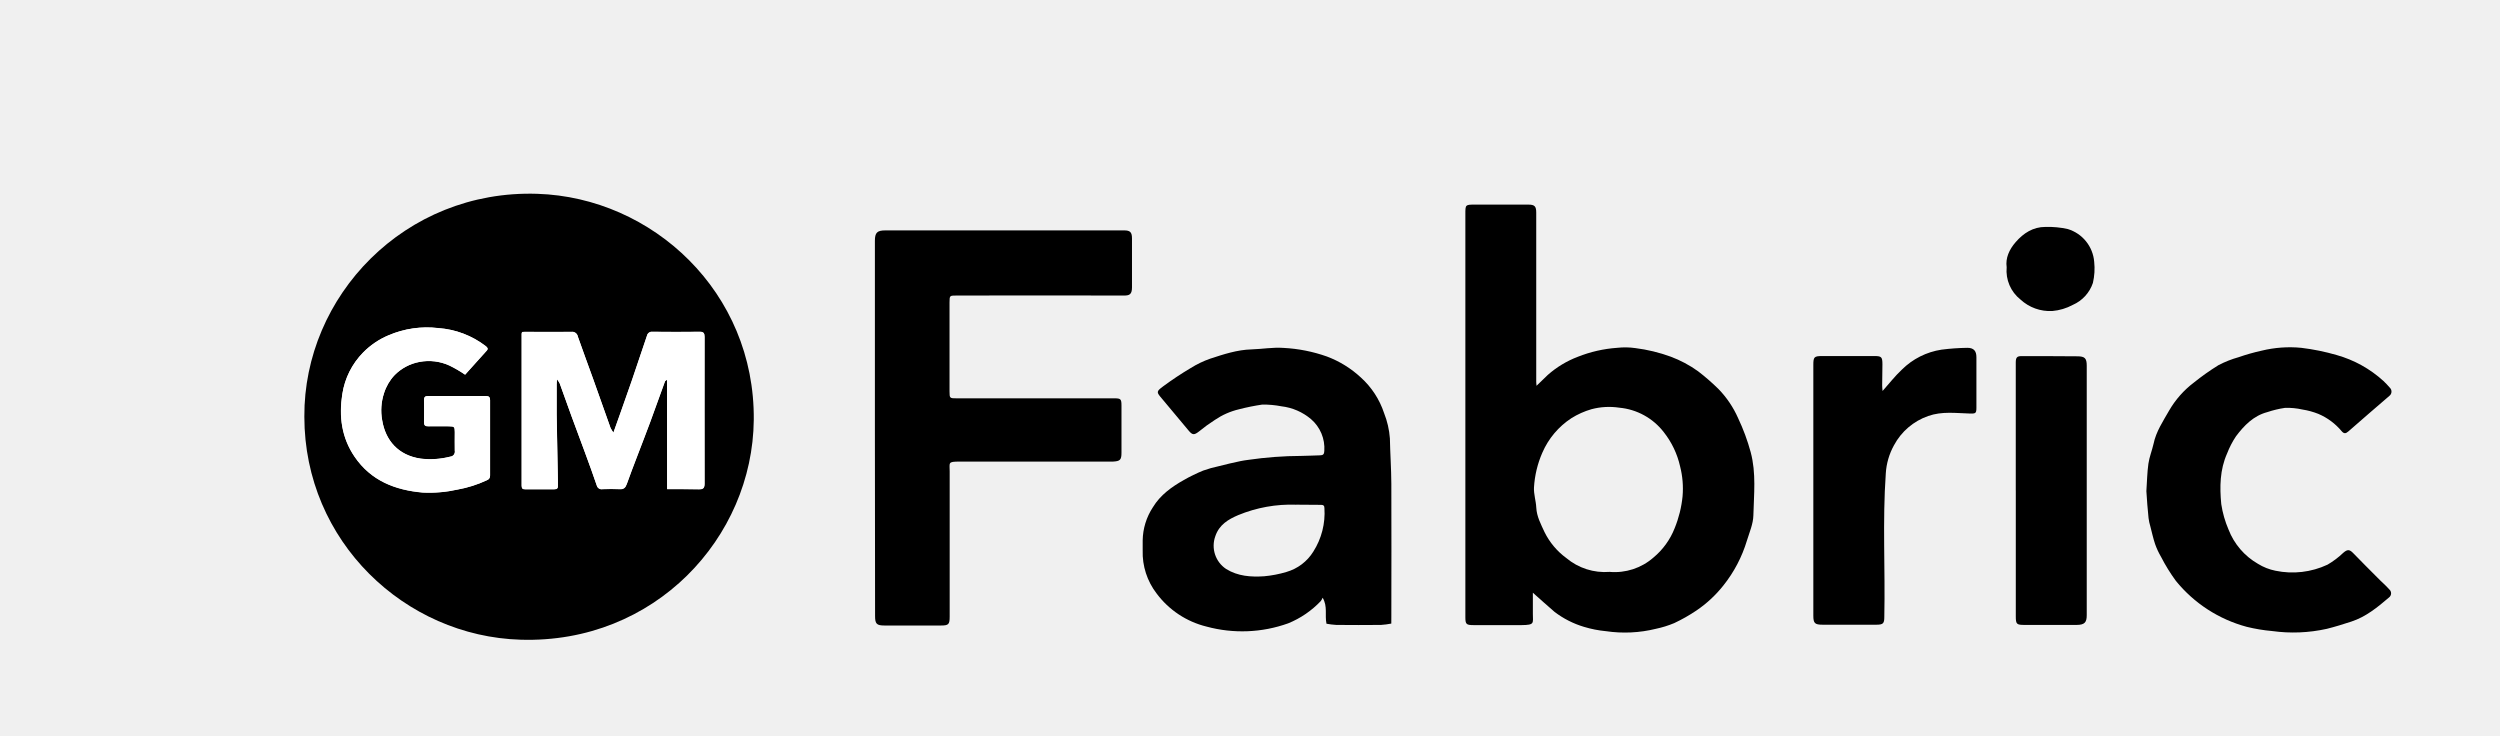
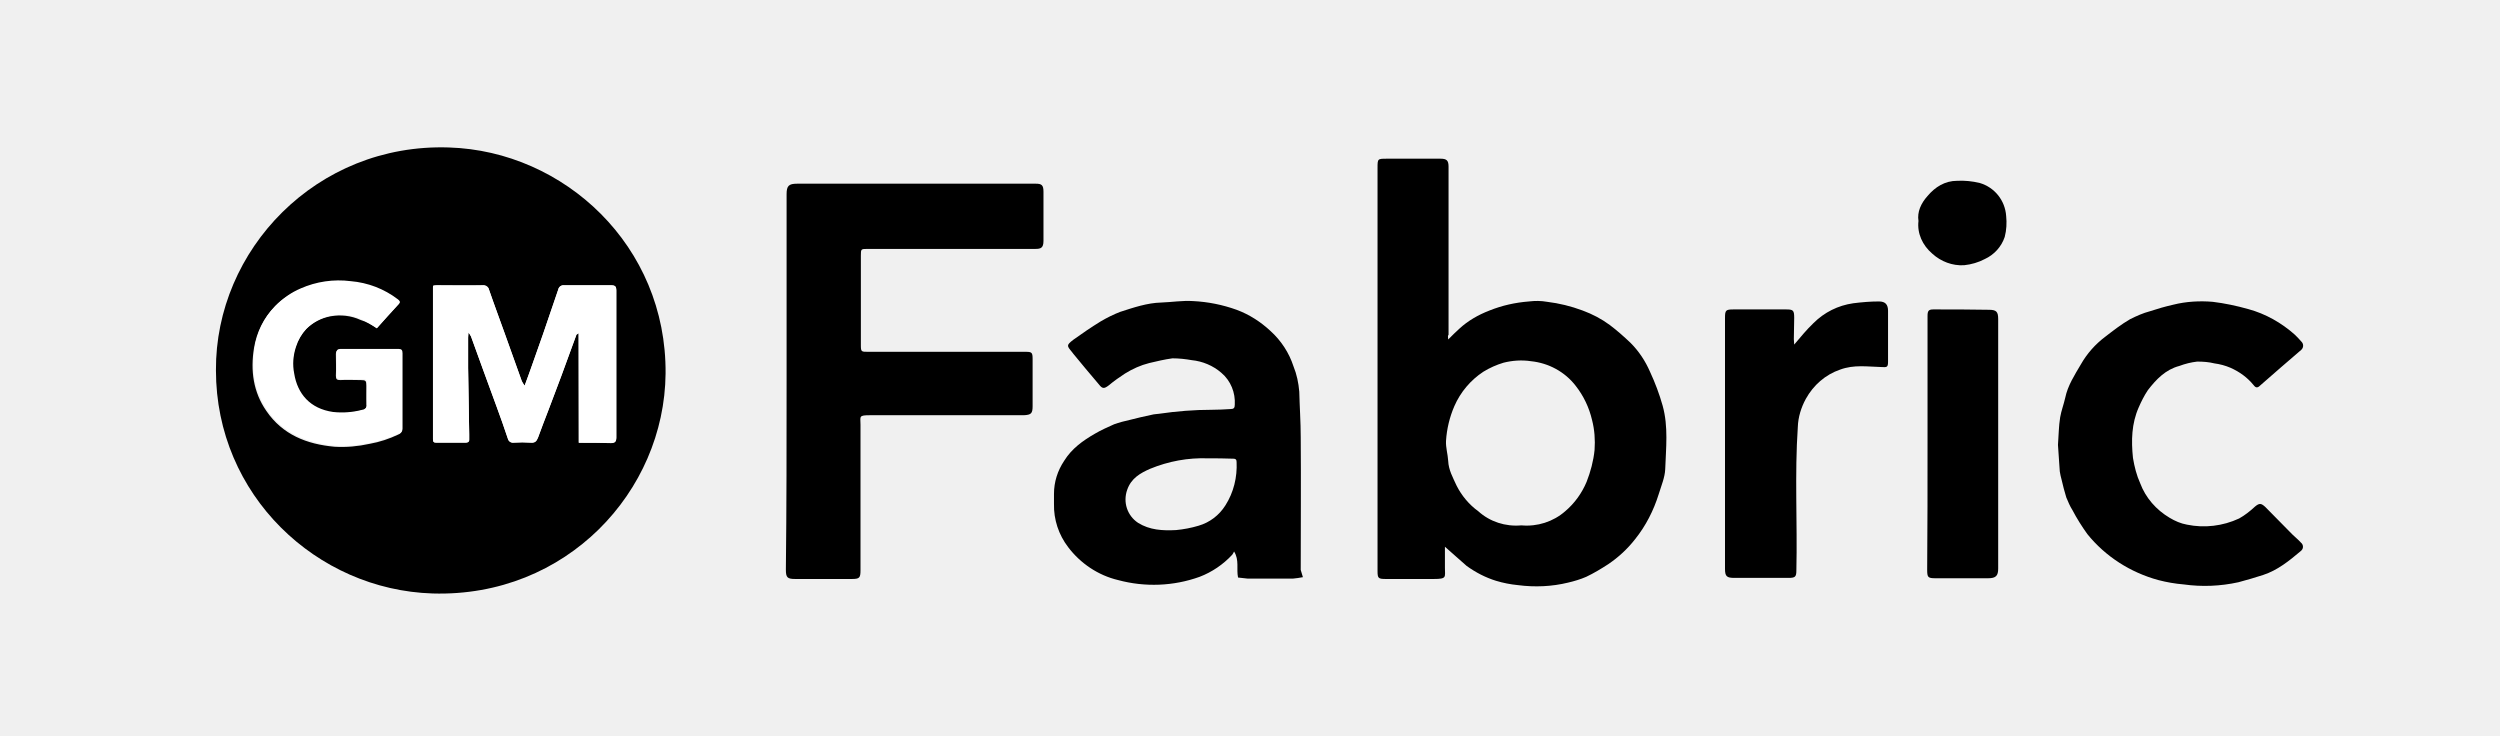
- <svg xmlns="http://www.w3.org/2000/svg" viewBox="0 0 690 203.04">
-   <defs>
-     <style>.cls-1{fill:none;}.cls-2{fill:#fff;}</style>
-   </defs>
-   <g id="Layer_2" data-name="Layer 2">
-     <g id="Layer_1-2" data-name="Layer 1">
-       <path class="cls-1" d="M0,203V0H690V203Zm84-88c0,34.43,27.81,60.58,59.7,61.56,37,1.13,64-28.12,64.33-60.67.34-35.28-28-61.39-59.78-62.4C111.63,52.37,83.8,81.81,84,115Zm340.09-8.56c0-.74-.08-1.09-.08-1.44q0-23.22,0-46.44c0-1.74-.46-2.19-2.2-2.19l-14.76,0c-2.59,0-2.6,0-2.6,2.6q0,55.62,0,111.24c0,2,.23,2.22,2.31,2.22,4.4,0,8.8,0,13.2,0,3.69,0,3.11-.51,3.12-3.11,0-1.94,0-3.87,0-5.83,2.05,1.83,4,3.61,6,5.3a25.33,25.33,0,0,0,8.07,4.11,30.85,30.85,0,0,0,6.13,1.21,35.68,35.68,0,0,0,13.76-.66,28.15,28.15,0,0,0,5.05-1.57,45.9,45.9,0,0,0,6.15-3.49,33.37,33.37,0,0,0,7.41-6.88,36.81,36.81,0,0,0,6.52-12.44c.7-2.27,1.72-4.58,1.77-6.88.14-5.83.83-11.68-.74-17.49a56.2,56.2,0,0,0-3.48-9.41,27.35,27.35,0,0,0-5.39-8,60,60,0,0,0-5.69-4.95,32.41,32.41,0,0,0-7.51-4,44.82,44.82,0,0,0-9.8-2.37,19.81,19.81,0,0,0-5-.07,36.2,36.2,0,0,0-10.86,2.49,27,27,0,0,0-8.27,5C426.23,104.42,425.28,105.33,424.08,106.48ZM241.47,117.95q0,26,0,52c0,2.14.44,2.59,2.6,2.6h15.6c2.08,0,2.39-.32,2.39-2.44q0-20,0-40.07c0-2.45-.57-2.75,2.69-2.73,13.76.08,27.52,0,41.27,0,.36,0,.72,0,1.08,0,2-.1,2.38-.48,2.38-2.46q0-6.48,0-13c0-1.75-.2-2-1.91-2q-21.78,0-43.55,0c-1.9,0-2,0-2-1.9q0-12.3,0-24.6c0-1.83,0-1.87,1.9-1.87q23.1,0,46.19,0c1.47,0,2.26-.22,2.27-2.23q0-6.78,0-13.56c0-1.74-.57-2.19-2.15-2.19q-32.94.07-65.87,0c-2.32,0-2.95.61-2.94,2.89C241.49,83.63,241.47,100.79,241.47,117.95ZM384,172.11v-1.86c0-12.24,0-24.47,0-36.71,0-4.18-.33-8.36-.4-12.54a23.58,23.58,0,0,0-1.61-7,22.93,22.93,0,0,0-6.41-9.77,28.51,28.51,0,0,0-9.34-5.77,42.25,42.25,0,0,0-12-2.38c-2.91-.21-5.86.33-8.8.41-4,.12-7.72,1.36-11.44,2.57a26.75,26.75,0,0,0-5.36,2.48A90.78,90.78,0,0,0,321,106.6c-2,1.46-1.87,1.58-.34,3.39l.31.37c2.37,2.84,4.74,5.69,7.12,8.52,1,1.24,1.53,1.19,2.82.16a45.42,45.42,0,0,1,4.38-3.18,20,20,0,0,1,6.66-2.93,60.54,60.54,0,0,1,6.43-1.3,26.49,26.49,0,0,1,5.27.48,15.38,15.38,0,0,1,8.16,3.54,10.61,10.61,0,0,1,3.67,8.78c0,.88-.32,1.2-1.19,1.21-1.72,0-3.44.14-5.15.16a104.45,104.45,0,0,0-14.64,1.09c-.71.11-1.42.18-2.12.34-2,.45-4,.91-6,1.4a32.15,32.15,0,0,0-4.33,1.22,45.75,45.75,0,0,0-5.34,2.6c-3.36,1.9-6.48,4.13-8.54,7.52a17.1,17.1,0,0,0-2.75,9.19c0,.92,0,1.84,0,2.76a18.55,18.55,0,0,0,3.85,11.9,24.43,24.43,0,0,0,13.78,9.13,37.56,37.56,0,0,0,22.53-.9,25.77,25.77,0,0,0,9-6.15,4.1,4.1,0,0,0,.51-.92c1.44,2.43.55,4.77,1.06,7.18a22.36,22.36,0,0,0,2.7.33q6.18.06,12.36,0A23.11,23.11,0,0,0,384,172.11ZM592.4,135.56c.18,2.45.32,5,.56,7.46a14.46,14.46,0,0,0,.58,2.27c.43,1.62.77,3.28,1.31,4.86a20.28,20.28,0,0,0,1.65,3.54,48.92,48.92,0,0,0,4.08,6.61A37.78,37.78,0,0,0,620.16,173a46,46,0,0,0,7,1.16,42.54,42.54,0,0,0,15.08-.61c2.28-.54,4.53-1.23,6.76-2,4-1.32,7.23-3.94,10.38-6.64a1.43,1.43,0,0,0,.08-2.27c-1-1.1-2.11-2.09-3.16-3.14-2.25-2.26-4.52-4.5-6.73-6.8-1-1.09-1.61-1.11-2.77-.15a23.13,23.13,0,0,1-4.37,3.29,22.85,22.85,0,0,1-14.37,1.67,14.65,14.65,0,0,1-4.83-1.91,18.68,18.68,0,0,1-8.12-9.46,28.52,28.52,0,0,1-2-7c-.46-4.72-.4-9.49,1.61-14a24.09,24.09,0,0,1,2.45-4.73c2.25-3,4.85-5.66,8.66-6.68a28.07,28.07,0,0,1,4.88-1.17,19.06,19.06,0,0,1,4.8.46,20.61,20.61,0,0,1,4.42,1.21,17.06,17.06,0,0,1,6.4,4.76c.62.73,1.11.73,1.85.08,3.75-3.3,7.54-6.55,11.32-9.81a1.49,1.49,0,0,0,.13-2.27c-.56-.64-1.15-1.27-1.77-1.86A32.05,32.05,0,0,0,644.94,98a61.29,61.29,0,0,0-9.8-2,32.73,32.73,0,0,0-10.92.73,56.76,56.76,0,0,0-6.39,1.81,28.48,28.48,0,0,0-5.55,2.2,67.64,67.64,0,0,0-6.81,4.82,26,26,0,0,0-6.81,7.72c-1.67,2.94-3.6,5.77-4.3,9.2-.37,1.83-1.15,3.6-1.41,5.44C592.61,130.45,592.57,133,592.4,135.56Zm-72.81-27.64c0-.47-.11-.94-.11-1.4,0-2,.07-3.92.07-5.88s-.22-2.29-2.26-2.29q-7.2,0-14.4,0c-2.17,0-2.41.25-2.41,2.43q0,34.61,0,69.22c0,2.1.41,2.5,2.56,2.5q7.44,0,14.88,0c1.82,0,2.11-.34,2.15-2.14.27-13.21-.52-26.43.41-39.64a18.28,18.28,0,0,1,2.25-7.73,17.08,17.08,0,0,1,9.47-8.1c3.81-1.33,7.56-.78,11.35-.68,1.62,0,1.94.06,1.94-1.54q0-7,0-14c0-1.73-.73-2.62-2.49-2.59a62.53,62.53,0,0,0-7.1.47,19.76,19.76,0,0,0-11,5.54C523,103.8,521.42,105.86,519.59,107.91Zm36.77,27.43h0q0,17.39,0,34.78c0,2.17.22,2.37,2.42,2.37,4.8,0,9.6,0,14.39,0,2.19,0,2.77-.68,2.77-2.7q0-34.42,0-68.84c0-2.06-.51-2.59-2.63-2.6-5.12,0-10.23,0-15.35-.05-1.28,0-1.61.38-1.61,1.79Q556.35,117.71,556.35,135.34Zm-2.52-61.58a10.15,10.15,0,0,0,3.86,8.91,12,12,0,0,0,8.79,3.17,14.52,14.52,0,0,0,5.65-1.69,10.12,10.12,0,0,0,5.55-6.06,17.5,17.5,0,0,0,.36-5.81,10.32,10.32,0,0,0-7.34-9.07,25.3,25.3,0,0,0-6.15-.58c-3.41,0-6.08,1.73-8.22,4.2C554.56,68.86,553.46,71.23,553.84,73.76Z" />
-       <path d="M84,115c-.19-33.23,27.64-62.67,64.26-61.51,31.82,1,60.12,27.12,59.78,62.4-.31,32.55-27.35,61.8-64.33,60.67C111.8,175.62,84,149.47,84,115Zm100.13,20c3,0,5.91,0,8.78,0,1.13,0,1.53-.35,1.53-1.52q-.05-20.28,0-40.56c0-1-.29-1.4-1.35-1.38q-6.48.07-13,0a1.4,1.4,0,0,0-1.55,1.12q-2.07,6.17-4.17,12.34c-1,2.85-2,5.69-3,8.54-.65,1.85-1.32,3.7-2.08,5.83a8.89,8.89,0,0,1-.8-1.31c-1.61-4.48-3.18-9-4.78-13.45-1.4-3.92-2.87-7.81-4.24-11.74a1.58,1.58,0,0,0-1.77-1.31c-4.16.06-8.32,0-12.48,0-.39,0-.77,0-1.15.07a2,2,0,0,0-.11.42q0,21,0,42c0,.75.32,1,1,.95,2.68,0,5.36,0,8,0,.81,0,1.07-.34,1-1.09,0-.4,0-.8,0-1.2-.12-6.1-.25-12.21-.34-18.31,0-2.8,0-5.6,0-8.4,0-.33,0-.67.09-1.36a7,7,0,0,1,.74,1.11c1.1,3,2.16,6,3.26,9.05,1.23,3.37,2.5,6.72,3.74,10.09,1.1,3,2.2,6,3.25,9.08a1.38,1.38,0,0,0,1.6,1,45.51,45.51,0,0,1,4.68,0c1.14.07,1.62-.43,2-1.43.87-2.47,1.82-4.91,2.75-7.36,1.24-3.25,2.51-6.49,3.72-9.76,1.38-3.73,2.71-7.47,4.07-11.21.06-.16.32-.26.57-.45Zm-55.75-31.6c1.92-2.14,3.94-4.38,6-6.63.47-.53.21-.85-.28-1.25a24.18,24.18,0,0,0-13.1-4.94,26.86,26.86,0,0,0-13.81,2,21.5,21.5,0,0,0-7,4.76,20.8,20.8,0,0,0-5.71,11.41c-1,6.2-.21,12.06,3.39,17.34,4.5,6.6,11.17,9.2,18.77,9.87a35.94,35.94,0,0,0,9.71-.84,32.51,32.51,0,0,0,8-2.55,1.29,1.29,0,0,0,.9-1.33q0-10.38,0-20.76c0-.81-.29-1.16-1.13-1.15q-8,0-16,0c-.84,0-1.11.32-1.1,1.14,0,2,.06,4,0,6,0,1,.33,1.24,1.25,1.21,1.88-.05,3.76,0,5.64,0,1.46,0,1.6.16,1.6,1.56,0,1.72,0,3.44,0,5.16a1.39,1.39,0,0,1-1.26,1.66,22.2,22.2,0,0,1-8.13.55c-6.23-.9-9.76-5.06-10.66-10.64a15.1,15.1,0,0,1,.52-7.43,12.79,12.79,0,0,1,2.93-5,13,13,0,0,1,6.84-3.63,13.69,13.69,0,0,1,8.29,1A33.64,33.64,0,0,1,128.37,103.41Z" />
-       <path d="M424.08,106.48c1.2-1.15,2.15-2.06,3.11-3a27,27,0,0,1,8.27-5A36.2,36.2,0,0,1,446.32,96a19.81,19.81,0,0,1,5,.07,44.82,44.82,0,0,1,9.8,2.37,32.41,32.41,0,0,1,7.51,4,60,60,0,0,1,5.69,4.95,27.35,27.35,0,0,1,5.39,8,56.2,56.2,0,0,1,3.48,9.41c1.56,5.81.88,11.66.74,17.49-.06,2.31-1.07,4.61-1.77,6.88a36.81,36.81,0,0,1-6.52,12.44,33.37,33.37,0,0,1-7.41,6.88,45.9,45.9,0,0,1-6.15,3.49,28.15,28.15,0,0,1-5.05,1.57,35.68,35.68,0,0,1-13.76.66,30.85,30.85,0,0,1-6.13-1.21,25.33,25.33,0,0,1-8.07-4.11c-2-1.69-3.91-3.47-6-5.3,0,2,0,3.9,0,5.83,0,2.6.57,3.07-3.12,3.11-4.4,0-8.8,0-13.2,0-2.07,0-2.31-.23-2.31-2.22q0-55.62,0-111.24c0-2.58,0-2.59,2.6-2.6l14.76,0c1.74,0,2.2.45,2.2,2.19q0,23.22,0,46.44C424,105.39,424,105.74,424.08,106.48Zm20.17,51.36a16.21,16.21,0,0,0,12.08-3.94,20,20,0,0,0,5.88-8.13,31.38,31.38,0,0,0,2.18-8.8,24.77,24.77,0,0,0-.69-8.27,23.52,23.52,0,0,0-4.47-9.39,17.54,17.54,0,0,0-12.33-6.79,18.83,18.83,0,0,0-7.65.42,21.91,21.91,0,0,0-5.56,2.49,21.61,21.61,0,0,0-8,9.5,28,28,0,0,0-2.31,9.61c-.1,1.82.54,3.68.63,5.53.12,2.51,1.29,4.63,2.28,6.79a19.59,19.59,0,0,0,6,7.15A16.56,16.56,0,0,0,444.25,157.84Z" />
-       <path d="M241.47,117.95c0-17.16,0-34.32,0-51.47,0-2.28.62-2.9,2.94-2.89q32.94,0,65.87,0c1.58,0,2.15.45,2.15,2.19q0,6.78,0,13.56c0,2-.8,2.24-2.27,2.23q-23.1-.06-46.19,0c-1.85,0-1.89,0-1.9,1.87q0,12.3,0,24.6c0,1.89.07,1.9,2,1.9q21.78,0,43.55,0c1.71,0,1.91.22,1.91,2q0,6.48,0,13c0,2-.38,2.36-2.38,2.46-.36,0-.72,0-1.08,0-13.76,0-27.52,0-41.27,0-3.26,0-2.68.28-2.69,2.73q0,20,0,40.07c0,2.12-.3,2.44-2.39,2.44h-15.6c-2.16,0-2.6-.45-2.6-2.6Q241.46,143.92,241.47,117.95Z" />
-       <path d="M384,172.11a23.11,23.11,0,0,1-2.83.37q-6.18.06-12.36,0a22.36,22.36,0,0,1-2.7-.33c-.51-2.41.38-4.75-1.06-7.18a4.1,4.1,0,0,1-.51.92,25.77,25.77,0,0,1-9,6.15,37.56,37.56,0,0,1-22.53.9,24.43,24.43,0,0,1-13.78-9.13,18.55,18.55,0,0,1-3.85-11.9c0-.92,0-1.84,0-2.76A17.1,17.1,0,0,1,318.2,140c2.06-3.4,5.18-5.62,8.54-7.52a45.75,45.75,0,0,1,5.34-2.6,32.15,32.15,0,0,1,4.33-1.22c2-.5,4-1,6-1.4.7-.16,1.41-.23,2.12-.34a104.45,104.45,0,0,1,14.64-1.09c1.72,0,3.44-.14,5.15-.16.87,0,1.16-.33,1.19-1.21a10.61,10.61,0,0,0-3.67-8.78,15.38,15.38,0,0,0-8.16-3.54,26.49,26.49,0,0,0-5.27-.48,60.54,60.54,0,0,0-6.43,1.3,20,20,0,0,0-6.66,2.93,45.42,45.42,0,0,0-4.38,3.18c-1.29,1-1.77,1.08-2.82-.16-2.39-2.83-4.75-5.68-7.12-8.52l-.31-.37c-1.53-1.8-1.62-1.93.34-3.39a90.78,90.78,0,0,1,7.64-5.07A26.75,26.75,0,0,1,334,99c3.72-1.22,7.45-2.46,11.44-2.57,2.94-.09,5.89-.62,8.8-.41a42.25,42.25,0,0,1,12,2.38,28.51,28.51,0,0,1,9.34,5.77A22.93,22.93,0,0,1,382,114a23.58,23.58,0,0,1,1.61,7c.08,4.18.38,8.36.4,12.54.06,12.24,0,24.47,0,36.71Zm-26.25-32.81a38.28,38.28,0,0,0-16,2.87c-2.71,1.16-5.24,2.62-6.32,5.82a7.7,7.7,0,0,0,3,9.06c3.24,2,6.84,2.24,10.47,2a30.93,30.93,0,0,0,6.16-1.19,12.92,12.92,0,0,0,7.42-5.62,19.86,19.86,0,0,0,3.06-12c0-.7-.3-.9-.93-.9C362.31,139.3,360,139.29,357.76,139.29Z" />
-       <path d="M592.4,135.56c.18-2.58.21-5.11.56-7.59.26-1.84,1-3.61,1.41-5.44.7-3.42,2.63-6.26,4.3-9.2a26,26,0,0,1,6.81-7.72,67.64,67.64,0,0,1,6.81-4.82,28.48,28.48,0,0,1,5.55-2.2,56.76,56.76,0,0,1,6.39-1.81A32.73,32.73,0,0,1,635.15,96a61.29,61.29,0,0,1,9.8,2,32.05,32.05,0,0,1,12.87,7.14c.62.59,1.21,1.21,1.77,1.86a1.49,1.49,0,0,1-.13,2.27c-3.78,3.26-7.57,6.51-11.32,9.81-.73.65-1.23.65-1.85-.08a17.06,17.06,0,0,0-6.4-4.76,20.61,20.61,0,0,0-4.42-1.21,19.06,19.06,0,0,0-4.8-.46,28.07,28.07,0,0,0-4.88,1.17c-3.81,1-6.41,3.69-8.66,6.68a24.09,24.09,0,0,0-2.45,4.73c-2,4.47-2.07,9.24-1.61,14a28.52,28.52,0,0,0,2,7,18.68,18.68,0,0,0,8.12,9.46,14.65,14.65,0,0,0,4.83,1.91,22.85,22.85,0,0,0,14.37-1.67,23.13,23.13,0,0,0,4.37-3.29c1.16-1,1.73-.94,2.77.15,2.21,2.29,4.48,4.54,6.73,6.8,1,1.05,2.16,2,3.16,3.14a1.43,1.43,0,0,1-.08,2.27c-3.15,2.7-6.36,5.32-10.38,6.64-2.23.73-4.48,1.43-6.76,2a42.54,42.54,0,0,1-15.08.61,46,46,0,0,1-7-1.16,37.78,37.78,0,0,1-19.58-12.69,48.92,48.92,0,0,1-4.08-6.61,20.28,20.28,0,0,1-1.65-3.54c-.54-1.59-.88-3.24-1.31-4.86A14.46,14.46,0,0,1,593,143C592.72,140.52,592.57,138,592.4,135.56Z" />
-       <path d="M519.59,107.91c1.83-2.05,3.42-4.11,5.3-5.87a19.76,19.76,0,0,1,11-5.54A62.53,62.53,0,0,1,543,96c1.76,0,2.49.86,2.49,2.59q0,7,0,14c0,1.6-.33,1.58-1.94,1.54-3.78-.1-7.54-.65-11.35.68a17.08,17.08,0,0,0-9.47,8.1,18.28,18.28,0,0,0-2.25,7.73c-.93,13.21-.13,26.43-.41,39.64,0,1.79-.33,2.13-2.15,2.14q-7.44,0-14.88,0c-2.15,0-2.56-.4-2.56-2.5q0-34.61,0-69.22c0-2.18.24-2.42,2.41-2.43q7.2,0,14.4,0c2,0,2.26.23,2.26,2.29s-.06,3.92-.07,5.88C519.48,107,519.55,107.44,519.59,107.91Z" />
-       <path d="M556.35,135.34q0-17.63,0-35.26c0-1.42.34-1.8,1.61-1.79,5.12,0,10.23,0,15.35.05,2.12,0,2.63.54,2.63,2.6q0,34.42,0,68.84c0,2-.58,2.68-2.77,2.7-4.8,0-9.59,0-14.39,0-2.2,0-2.42-.21-2.42-2.37q0-17.39,0-34.78Z" />
-       <path d="M553.84,73.76c-.37-2.53.72-4.91,2.48-6.93,2.14-2.47,4.81-4.21,8.22-4.2a25.3,25.3,0,0,1,6.15.58A10.32,10.32,0,0,1,578,72.28a17.5,17.5,0,0,1-.36,5.81,10.12,10.12,0,0,1-5.55,6.06,14.52,14.52,0,0,1-5.65,1.69,12,12,0,0,1-8.79-3.17A10.15,10.15,0,0,1,553.84,73.76Z" />
-       <path class="cls-2" d="M184.12,135V104.83c-.26.2-.51.29-.57.45-1.37,3.73-2.69,7.48-4.07,11.21-1.21,3.26-2.48,6.5-3.72,9.76-.93,2.45-1.88,4.89-2.75,7.36-.35,1-.83,1.5-2,1.43a45.51,45.51,0,0,0-4.68,0,1.38,1.38,0,0,1-1.6-1c-1-3-2.15-6.06-3.25-9.08-1.23-3.37-2.5-6.72-3.74-10.09-1.1-3-2.16-6-3.26-9.05a7,7,0,0,0-.74-1.11c0,.69-.09,1-.09,1.36,0,2.8,0,5.6,0,8.4.09,6.1.23,12.21.34,18.31,0,.4,0,.8,0,1.2.06.74-.2,1.1-1,1.09-2.68,0-5.36,0-8,0-.69,0-1-.19-1-.95q0-21,0-42a2,2,0,0,1,.11-.42c.38,0,.77-.07,1.15-.07,4.16,0,8.32,0,12.48,0a1.58,1.58,0,0,1,1.77,1.31c1.37,3.93,2.84,7.82,4.24,11.74,1.61,4.48,3.18,9,4.78,13.45a8.89,8.89,0,0,0,.8,1.31c.76-2.13,1.42-4,2.08-5.83,1-2.84,2-5.68,3-8.54q2.11-6.16,4.17-12.34a1.4,1.4,0,0,1,1.55-1.12q6.48.07,13,0c1.06,0,1.35.34,1.35,1.38q0,20.28,0,40.56c0,1.18-.4,1.54-1.53,1.52C190,135,187.15,135,184.12,135Z" />
-       <path class="cls-2" d="M128.37,103.41a33.64,33.64,0,0,0-4.31-2.54,13.69,13.69,0,0,0-8.29-1,13,13,0,0,0-6.84,3.63,12.79,12.79,0,0,0-2.93,5,15.1,15.1,0,0,0-.52,7.43c.9,5.58,4.43,9.74,10.66,10.64a22.2,22.2,0,0,0,8.13-.55,1.39,1.39,0,0,0,1.26-1.66c-.07-1.72,0-3.44,0-5.16,0-1.4-.15-1.55-1.6-1.56-1.88,0-3.76,0-5.64,0-.92,0-1.28-.23-1.25-1.21.07-2,0-4,0-6,0-.82.26-1.14,1.1-1.14q8,0,16,0c.83,0,1.13.35,1.13,1.15q0,10.38,0,20.76a1.29,1.29,0,0,1-.9,1.33,32.51,32.51,0,0,1-8,2.55,35.94,35.94,0,0,1-9.71.84c-7.6-.68-14.27-3.28-18.77-9.87-3.61-5.28-4.34-11.14-3.39-17.34a20.8,20.8,0,0,1,5.71-11.41,21.5,21.5,0,0,1,7-4.76,26.86,26.86,0,0,1,13.81-2A24.18,24.18,0,0,1,134,95.53c.49.4.75.72.28,1.25C132.31,99,130.29,101.27,128.37,103.41Z" />
-       <path class="cls-1" d="M444.25,157.84A16.56,16.56,0,0,1,432.3,154a19.59,19.59,0,0,1-6-7.15c-1-2.16-2.16-4.29-2.28-6.79-.09-1.85-.73-3.7-.63-5.53a28,28,0,0,1,2.31-9.61,21.61,21.61,0,0,1,8-9.5,21.91,21.91,0,0,1,5.56-2.49,18.83,18.83,0,0,1,7.65-.42,17.54,17.54,0,0,1,12.33,6.79,23.52,23.52,0,0,1,4.47,9.39,24.77,24.77,0,0,1,.69,8.27,31.38,31.38,0,0,1-2.18,8.8,20,20,0,0,1-5.88,8.13A16.21,16.21,0,0,1,444.25,157.84Z" />
-       <path class="cls-1" d="M357.76,139.29c2.28,0,4.55,0,6.83,0,.64,0,.9.2.93.9a19.86,19.86,0,0,1-3.06,12,12.92,12.92,0,0,1-7.42,5.62,30.93,30.93,0,0,1-6.16,1.19c-3.63.25-7.23,0-10.47-2a7.7,7.7,0,0,1-3-9.06c1.08-3.2,3.61-4.66,6.32-5.82A38.28,38.28,0,0,1,357.76,139.29Z" />
-     </g>
+ <svg xmlns="http://www.w3.org/2000/svg" version="1.1" id="Layer_1" x="0px" y="0px" viewBox="0 0 690 203" style="enable-background:new 0 0 690 203;" xml:space="preserve">
+   <style type="text/css">
+ 	.st0{fill:none;}
+ 	.st1{fill:#FFFFFF;}
+ </style>
+   <g id="Layer_1-2">
+     <path class="st0" d="M-24.4,190.2v-203h690v203H-24.4z M59.6,102.2c0,34.4,27.8,60.6,59.7,61.6c37,1.1,64-28.1,64.3-60.7   c0.3-35.3-28-61.4-59.8-62.4C87.3,39.6,59.4,69,59.6,102.2z M399.7,93.6c0-0.7-0.1-1.1-0.1-1.4c0-15.5,0-31,0-46.4   c0-1.7-0.5-2.2-2.2-2.2h-14.8c-2.6,0-2.6,0-2.6,2.6c0,37.1,0,74.2,0,111.2c0,2,0.2,2.2,2.3,2.2c4.4,0,8.8,0,13.2,0   c3.7,0,3.1-0.5,3.1-3.1c0-1.9,0-3.9,0-5.8c2,1.8,4,3.6,6,5.3c2.4,1.8,5.2,3.2,8.1,4.1c2,0.6,4.1,1,6.1,1.2   c4.6,0.7,9.3,0.5,13.8-0.7c1.7-0.4,3.4-0.9,5-1.6c2.1-1,4.2-2.2,6.1-3.5c2.8-1.9,5.3-4.2,7.4-6.9c3-3.7,5.2-7.9,6.5-12.4   c0.7-2.3,1.7-4.6,1.8-6.9c0.1-5.8,0.8-11.7-0.7-17.5c-0.9-3.2-2-6.4-3.5-9.4c-1.3-3-3.1-5.7-5.4-8c-1.8-1.8-3.7-3.4-5.7-4.9   c-2.3-1.7-4.8-3-7.5-4c-3.2-1.2-6.5-2-9.8-2.4c-1.7-0.2-3.3-0.3-5-0.1c-3.7,0.3-7.4,1.1-10.9,2.5c-3,1.2-5.8,2.8-8.3,5   C401.9,91.6,400.9,92.5,399.7,93.6L399.7,93.6z M217.1,105.1c0,17.3,0,34.7,0,52c0,2.1,0.4,2.6,2.6,2.6h15.6c2.1,0,2.4-0.3,2.4-2.4   c0-13.3,0-26.7,0-40.1c0-2.4-0.6-2.8,2.7-2.7c13.8,0.1,27.5,0,41.3,0c0.4,0,0.7,0,1.1,0c2-0.1,2.4-0.5,2.4-2.5c0-4.3,0-8.7,0-13   c0-1.8-0.2-2-1.9-2c-14.5,0-29,0-43.5,0c-1.9,0-2,0-2-1.9c0-8.2,0-16.4,0-24.6c0-1.8,0-1.9,1.9-1.9c15.4,0,30.8,0,46.2,0   c1.5,0,2.3-0.2,2.3-2.2c0-4.5,0-9,0-13.6c0-1.7-0.6-2.2-2.1-2.2c-22,0-43.9,0-65.9,0c-2.3,0-2.9,0.6-2.9,2.9   C217.1,70.8,217.1,88,217.1,105.1z M359.6,159.3v-1.9c0-12.2,0-24.5,0-36.7c0-4.2-0.3-8.4-0.4-12.5c-0.2-2.4-0.7-4.8-1.6-7   c-1.3-3.8-3.5-7.1-6.4-9.8c-2.7-2.5-5.9-4.5-9.3-5.8c-3.9-1.4-7.9-2.2-12-2.4c-2.9-0.2-5.9,0.3-8.8,0.4c-4,0.1-7.7,1.4-11.4,2.6   c-1.9,0.6-3.7,1.5-5.4,2.5c-2.6,1.6-5.2,3.2-7.6,5.1c-2,1.5-1.9,1.6-0.3,3.4l0.3,0.4c2.4,2.8,4.7,5.7,7.1,8.5   c1,1.2,1.5,1.2,2.8,0.2c1.4-1.1,2.9-2.2,4.4-3.2c2-1.4,4.3-2.4,6.7-2.9c2.1-0.5,4.3-1,6.4-1.3c1.8,0,3.5,0.1,5.3,0.5   c3,0.4,5.8,1.6,8.2,3.5c2.5,2.2,3.9,5.4,3.7,8.8c0,0.9-0.3,1.2-1.2,1.2c-1.7,0-3.4,0.1-5.1,0.2c-4.9,0-9.8,0.4-14.6,1.1   c-0.7,0.1-1.4,0.2-2.1,0.3c-2,0.4-4,0.9-6,1.4c-1.5,0.3-2.9,0.7-4.3,1.2c-1.8,0.8-3.6,1.6-5.3,2.6c-3.4,1.9-6.5,4.1-8.5,7.5   c-1.8,2.7-2.7,5.9-2.8,9.2c0,0.9,0,1.8,0,2.8c-0.1,4.3,1.2,8.5,3.9,11.9c3.4,4.6,8.3,7.8,13.8,9.1c7.4,2,15.3,1.7,22.5-0.9   c3.4-1.4,6.5-3.5,9-6.1c0.2-0.3,0.4-0.6,0.5-0.9c1.4,2.4,0.5,4.8,1.1,7.2c0.9,0.2,1.8,0.3,2.7,0.3c4.1,0,8.2,0,12.4,0   C357.8,159.6,358.7,159.5,359.6,159.3z M568,122.8c0.2,2.4,0.3,5,0.6,7.5c0.1,0.8,0.3,1.5,0.6,2.3c0.4,1.6,0.8,3.3,1.3,4.9   c0.4,1.2,1,2.4,1.7,3.5c1.2,2.3,2.5,4.5,4.1,6.6c5,6.2,11.9,10.6,19.6,12.7c2.3,0.6,4.6,1,7,1.2c5,0.7,10.1,0.5,15.1-0.6   c2.3-0.5,4.5-1.2,6.8-2c4-1.3,7.2-3.9,10.4-6.6c0.6-0.5,0.8-1.4,0.3-2c-0.1-0.1-0.2-0.2-0.3-0.3c-1-1.1-2.1-2.1-3.2-3.1   c-2.2-2.3-4.5-4.5-6.7-6.8c-1-1.1-1.6-1.1-2.8-0.1c-1.3,1.3-2.8,2.4-4.4,3.3c-4.5,2.1-9.5,2.7-14.4,1.7c-1.7-0.3-3.3-1-4.8-1.9   c-3.7-2.1-6.6-5.5-8.1-9.5c-1-2.2-1.6-4.6-2-7c-0.5-4.7-0.4-9.5,1.6-14c0.6-1.7,1.5-3.2,2.5-4.7c2.2-3,4.8-5.7,8.7-6.7   c1.6-0.5,3.2-0.9,4.9-1.2c1.6-0.1,3.2,0.1,4.8,0.5c1.5,0.2,3,0.6,4.4,1.2c2.5,1.1,4.7,2.7,6.4,4.8c0.6,0.7,1.1,0.7,1.8,0.1   c3.8-3.3,7.5-6.6,11.3-9.8c0.7-0.5,0.8-1.4,0.3-2.1c0-0.1-0.1-0.1-0.2-0.2c-0.6-0.6-1.2-1.3-1.8-1.9c-3.7-3.3-8.1-5.8-12.9-7.1   c-3.2-0.9-6.5-1.6-9.8-2c-3.7-0.4-7.3-0.1-10.9,0.7c-2.2,0.5-4.3,1.1-6.4,1.8c-1.9,0.5-3.8,1.3-5.5,2.2c-2.4,1.5-4.6,3.1-6.8,4.8   c-2.8,2.1-5.1,4.7-6.8,7.7c-1.7,2.9-3.6,5.8-4.3,9.2c-0.4,1.8-1.2,3.6-1.4,5.4C568.2,117.6,568.2,120.2,568,122.8z M495.2,95.1   c0-0.5-0.1-0.9-0.1-1.4c0-2,0.1-3.9,0.1-5.9s-0.2-2.3-2.3-2.3c-4.8,0-9.6,0-14.4,0c-2.2,0-2.4,0.2-2.4,2.4c0,23.1,0,46.1,0,69.2   c0,2.1,0.4,2.5,2.6,2.5c5,0,9.9,0,14.9,0c1.8,0,2.1-0.3,2.2-2.1c0.3-13.2-0.5-26.4,0.4-39.6c0.2-2.7,0.9-5.4,2.2-7.7   c2-3.8,5.4-6.7,9.5-8.1c3.8-1.3,7.6-0.8,11.3-0.7c1.6,0,1.9,0.1,1.9-1.5c0-4.7,0-9.3,0-14c0-1.7-0.7-2.6-2.5-2.6   c-2.4,0-4.7,0.2-7.1,0.5c-4.2,0.6-8,2.6-11,5.5C498.6,91,497,93.1,495.2,95.1L495.2,95.1z M532,122.5L532,122.5   c0,11.6,0,23.2,0,34.8c0,2.2,0.2,2.4,2.4,2.4c4.8,0,9.6,0,14.4,0c2.2,0,2.8-0.7,2.8-2.7c0-22.9,0-45.9,0-68.8   c0-2.1-0.5-2.6-2.6-2.6c-5.1,0-10.2,0-15.3-0.1c-1.3,0-1.6,0.4-1.6,1.8C532,99,532,110.8,532,122.5L532,122.5z M529.5,61   c-0.3,3.4,1.1,6.8,3.9,8.9c2.4,2.2,5.6,3.3,8.8,3.2c2-0.2,3.9-0.7,5.7-1.7c2.6-1.1,4.6-3.3,5.5-6.1c0.4-1.9,0.6-3.9,0.4-5.8   c-0.3-4.2-3.3-7.9-7.3-9.1c-2-0.4-4.1-0.6-6.2-0.6c-3.4,0-6.1,1.7-8.2,4.2C530.2,56.1,529.1,58.4,529.5,61L529.5,61z" />
+     <path d="M59.6,102.2C59.4,69,87.3,39.5,123.9,40.7c31.8,1,60.1,27.1,59.8,62.4c-0.3,32.6-27.4,61.8-64.3,60.7   C87.4,162.8,59.6,136.7,59.6,102.2z M159.8,122.2c3,0,5.9,0,8.8,0c1.1,0,1.5-0.4,1.5-1.5c0-13.5,0-27,0-40.6c0-1-0.3-1.4-1.4-1.4   c-4.3,0-8.7,0-13,0c-0.7-0.1-1.4,0.4-1.6,1.1c-1.4,4.1-2.8,8.2-4.2,12.3c-1,2.8-2,5.7-3,8.5c-0.6,1.8-1.3,3.7-2.1,5.8   c-0.3-0.4-0.6-0.9-0.8-1.3c-1.6-4.5-3.2-9-4.8-13.4c-1.4-3.9-2.9-7.8-4.2-11.7c-0.1-0.8-0.9-1.4-1.8-1.3c-4.2,0.1-8.3,0-12.5,0   c-0.4,0-0.8,0-1.1,0.1c-0.1,0.1-0.1,0.3-0.1,0.4c0,14,0,28,0,42c0,0.8,0.3,1,1,0.9c2.7,0,5.4,0,8,0c0.8,0,1.1-0.3,1-1.1   c0-0.4,0-0.8,0-1.2c-0.1-6.1-0.2-12.2-0.3-18.3c0-2.8,0-5.6,0-8.4c0-0.3,0-0.7,0.1-1.4c0.3,0.3,0.5,0.7,0.7,1.1   c1.1,3,2.2,6,3.3,9.1c1.2,3.4,2.5,6.7,3.7,10.1c1.1,3,2.2,6,3.2,9.1c0.2,0.7,0.9,1.1,1.6,1c1.6-0.1,3.1-0.1,4.7,0   c1.1,0.1,1.6-0.4,2-1.4c0.9-2.5,1.8-4.9,2.8-7.4c1.2-3.2,2.5-6.5,3.7-9.8c1.4-3.7,2.7-7.5,4.1-11.2c0.1-0.2,0.3-0.3,0.6-0.4   L159.8,122.2z M104,90.6c1.9-2.1,3.9-4.4,6-6.6c0.5-0.5,0.2-0.8-0.3-1.2c-3.8-2.9-8.3-4.6-13.1-4.9c-4.7-0.6-9.5,0.1-13.8,2   c-2.6,1.1-5,2.7-7,4.8c-3.1,3.1-5,7.1-5.7,11.4c-1,6.2-0.2,12.1,3.4,17.3c4.5,6.6,11.2,9.2,18.8,9.9c3.3,0.2,6.5-0.1,9.7-0.8   c2.8-0.5,5.5-1.4,8-2.6c0.6-0.2,0.9-0.7,0.9-1.3c0-6.9,0-13.8,0-20.8c0-0.8-0.3-1.2-1.1-1.2c-5.3,0-10.7,0-16,0   c-0.8,0-1.1,0.3-1.1,1.1c0,2,0.1,4,0,6c0,1,0.3,1.2,1.2,1.2c1.9-0.1,3.8,0,5.6,0c1.5,0,1.6,0.2,1.6,1.6c0,1.7,0,3.4,0,5.2   c0.2,0.8-0.3,1.5-1.1,1.6c-0.1,0-0.1,0-0.2,0c-2.7,0.7-5.4,0.9-8.1,0.6c-6.2-0.9-9.8-5.1-10.7-10.6c-0.4-2.5-0.3-5,0.5-7.4   c0.6-1.9,1.6-3.6,2.9-5c1.9-1.9,4.2-3.1,6.8-3.6c2.8-0.5,5.7-0.2,8.3,1C101.2,88.8,102.6,89.7,104,90.6L104,90.6z" />
+     <path d="M399.7,93.7c1.2-1.2,2.1-2.1,3.1-3c2.4-2.2,5.2-3.8,8.3-5c3.5-1.4,7.1-2.2,10.9-2.5c1.7-0.2,3.3-0.2,5,0.1   c3.3,0.4,6.6,1.2,9.8,2.4c2.7,1,5.2,2.3,7.5,4c2,1.5,3.9,3.2,5.7,4.9c2.3,2.3,4.1,5,5.4,8c1.4,3,2.6,6.2,3.5,9.4   c1.6,5.8,0.9,11.7,0.7,17.5c-0.1,2.3-1.1,4.6-1.8,6.9c-1.4,4.5-3.6,8.8-6.5,12.4c-2.1,2.7-4.6,5-7.4,6.9c-2,1.3-4,2.5-6.1,3.5   c-1.6,0.7-3.3,1.2-5,1.6c-4.5,1.1-9.2,1.3-13.8,0.7c-2.1-0.2-4.1-0.6-6.1-1.2c-2.9-0.9-5.6-2.3-8.1-4.1c-2-1.7-3.9-3.5-6-5.3   c0,2,0,3.9,0,5.8c0,2.6,0.6,3.1-3.1,3.1c-4.4,0-8.8,0-13.2,0c-2.1,0-2.3-0.2-2.3-2.2c0-37.1,0-74.2,0-111.2c0-2.6,0-2.6,2.6-2.6   h14.8c1.7,0,2.2,0.5,2.2,2.2c0,15.5,0,31,0,46.4C399.6,92.6,399.6,92.9,399.7,93.7z M419.9,145c4.4,0.4,8.8-1,12.1-3.9   c2.6-2.2,4.6-5,5.9-8.1c1.1-2.8,1.9-5.8,2.2-8.8c0.2-2.8,0-5.6-0.7-8.3c-0.8-3.4-2.3-6.6-4.5-9.4c-3-3.9-7.5-6.3-12.3-6.8   c-2.6-0.4-5.2-0.2-7.6,0.4c-2,0.6-3.8,1.4-5.6,2.5c-3.5,2.3-6.3,5.6-8,9.5c-1.3,3-2.1,6.3-2.3,9.6c-0.1,1.8,0.5,3.7,0.6,5.5   c0.1,2.5,1.3,4.6,2.3,6.8c1.4,2.8,3.5,5.3,6,7.1C411.2,144,415.5,145.4,419.9,145z" />
+     <path d="M217.1,105.1c0-17.2,0-34.3,0-51.5c0-2.3,0.6-2.9,2.9-2.9c22,0,43.9,0,65.9,0c1.6,0,2.1,0.4,2.1,2.2c0,4.5,0,9,0,13.6   c0,2-0.8,2.2-2.3,2.2c-15.4,0-30.8,0-46.2,0c-1.9,0-1.9,0-1.9,1.9c0,8.2,0,16.4,0,24.6c0,1.9,0.1,1.9,2,1.9c14.5,0,29,0,43.5,0   c1.7,0,1.9,0.2,1.9,2c0,4.3,0,8.7,0,13c0,2-0.4,2.4-2.4,2.5c-0.4,0-0.7,0-1.1,0c-13.8,0-27.5,0-41.3,0c-3.3,0-2.7,0.3-2.7,2.7   c0,13.3,0,26.7,0,40.1c0,2.1-0.3,2.4-2.4,2.4h-15.6c-2.2,0-2.6-0.4-2.6-2.6C217.1,139.8,217.1,122.5,217.1,105.1z" />
+     <path d="M359.6,159.3c-0.9,0.2-1.9,0.3-2.8,0.4c-4.1,0-8.2,0-12.4,0c-0.9-0.1-1.8-0.2-2.7-0.3c-0.5-2.4,0.4-4.8-1.1-7.2   c-0.1,0.3-0.3,0.6-0.5,0.9c-2.5,2.7-5.6,4.8-9,6.1c-7.2,2.6-15.1,2.9-22.5,0.9c-5.5-1.3-10.4-4.6-13.8-9.1c-2.6-3.4-4-7.6-3.9-11.9   c0-0.9,0-1.8,0-2.8c0-3.3,1-6.4,2.8-9.1c2.1-3.4,5.2-5.6,8.5-7.5c1.7-1,3.5-1.8,5.3-2.6c1.4-0.5,2.9-0.9,4.3-1.2c2-0.5,4-1,6-1.4   c0.7-0.2,1.4-0.2,2.1-0.3c4.8-0.7,9.7-1.1,14.6-1.1c1.7,0,3.4-0.1,5.1-0.2c0.9,0,1.2-0.3,1.2-1.2c0.2-3.3-1.1-6.6-3.7-8.8   c-2.3-2-5.2-3.2-8.2-3.5c-1.7-0.3-3.5-0.5-5.3-0.5c-2.2,0.3-4.3,0.8-6.4,1.3c-2.4,0.6-4.6,1.6-6.7,2.9c-1.5,1-3,2-4.4,3.2   c-1.3,1-1.8,1.1-2.8-0.2c-2.4-2.8-4.8-5.7-7.1-8.5l-0.3-0.4c-1.5-1.8-1.6-1.9,0.3-3.4c2.5-1.8,5-3.5,7.6-5.1c1.7-1,3.5-1.9,5.3-2.6   c3.7-1.2,7.5-2.5,11.4-2.6c2.9-0.1,5.9-0.6,8.8-0.4c4.1,0.2,8.1,1,12,2.4c3.5,1.3,6.6,3.3,9.3,5.8c3,2.7,5.2,6.1,6.4,9.8   c0.9,2.2,1.4,4.6,1.6,7c0.1,4.2,0.4,8.4,0.4,12.5c0.1,12.2,0,24.5,0,36.7L359.6,159.3z M333.4,126.5c-5.5-0.2-10.9,0.8-16,2.9   c-2.7,1.2-5.2,2.6-6.3,5.8c-1.2,3.4,0,7.1,3,9.1c3.2,2,6.8,2.2,10.5,2c2.1-0.2,4.2-0.6,6.2-1.2c3.1-0.9,5.7-2.9,7.4-5.6   c2.3-3.6,3.3-7.8,3.1-12c0-0.7-0.3-0.9-0.9-0.9C337.9,126.5,335.6,126.5,333.4,126.5L333.4,126.5z" />
+     <path d="M568,122.8c0.2-2.6,0.2-5.1,0.6-7.6c0.3-1.8,1-3.6,1.4-5.4c0.7-3.4,2.6-6.3,4.3-9.2c1.7-3,4-5.6,6.8-7.7   c2.2-1.7,4.4-3.4,6.8-4.8c1.8-0.9,3.6-1.7,5.5-2.2c2.1-0.7,4.2-1.3,6.4-1.8c3.6-0.9,7.3-1.1,10.9-0.8c3.3,0.4,6.6,1.1,9.8,2   c4.8,1.3,9.2,3.8,12.9,7.1c0.6,0.6,1.2,1.2,1.8,1.9c0.6,0.6,0.6,1.5,0.1,2.1c-0.1,0.1-0.1,0.1-0.2,0.2c-3.8,3.3-7.6,6.5-11.3,9.8   c-0.7,0.7-1.2,0.7-1.8-0.1c-1.7-2.1-3.9-3.7-6.4-4.8c-1.4-0.6-2.9-1-4.4-1.2c-1.6-0.4-3.2-0.5-4.8-0.5c-1.7,0.2-3.3,0.6-4.9,1.2   c-3.8,1-6.4,3.7-8.7,6.7c-1,1.5-1.8,3.1-2.5,4.7c-2,4.5-2.1,9.2-1.6,14c0.4,2.4,1,4.8,2,7c1.5,4,4.4,7.3,8.1,9.5   c1.5,0.9,3.1,1.6,4.8,1.9c4.8,1,9.9,0.4,14.4-1.7c1.6-0.9,3-2,4.4-3.3c1.2-1,1.7-0.9,2.8,0.1c2.2,2.3,4.5,4.5,6.7,6.8   c1,1.1,2.2,2,3.2,3.1c0.6,0.5,0.7,1.4,0.2,2c-0.1,0.1-0.2,0.2-0.3,0.3c-3.2,2.7-6.4,5.3-10.4,6.6c-2.2,0.7-4.5,1.4-6.8,2   c-5,1.1-10.1,1.3-15.1,0.6c-2.4-0.2-4.7-0.6-7-1.2c-7.7-2.1-14.6-6.5-19.6-12.7c-1.5-2.1-2.9-4.3-4.1-6.6c-0.7-1.1-1.2-2.3-1.7-3.5   c-0.5-1.6-0.9-3.2-1.3-4.9c-0.2-0.8-0.4-1.5-0.5-2.3C568.3,127.7,568.2,125.2,568,122.8z" />
+     <path d="M495.2,95.1c1.8-2.1,3.4-4.1,5.3-5.9c3-3,6.8-4.9,11-5.5c2.4-0.3,4.7-0.5,7.1-0.5c1.8,0,2.5,0.9,2.5,2.6c0,4.7,0,9.3,0,14   c0,1.6-0.3,1.6-1.9,1.5c-3.8-0.1-7.5-0.7-11.3,0.7c-4.1,1.4-7.4,4.3-9.5,8.1c-1.3,2.4-2.1,5-2.2,7.7c-0.9,13.2-0.1,26.4-0.4,39.6   c0,1.8-0.3,2.1-2.2,2.1c-5,0-9.9,0-14.9,0c-2.1,0-2.6-0.4-2.6-2.5c0-23.1,0-46.1,0-69.2c0-2.2,0.2-2.4,2.4-2.4c4.8,0,9.6,0,14.4,0   c2,0,2.3,0.2,2.3,2.3s-0.1,3.9-0.1,5.9C495.1,94.2,495.2,94.6,495.2,95.1z" />
+     <path d="M532,122.5c0-11.8,0-23.5,0-35.3c0-1.4,0.3-1.8,1.6-1.8c5.1,0,10.2,0,15.3,0.1c2.1,0,2.6,0.5,2.6,2.6c0,22.9,0,45.9,0,68.8   c0,2-0.6,2.7-2.8,2.7c-4.8,0-9.6,0-14.4,0c-2.2,0-2.4-0.2-2.4-2.4C532,145.7,532,134.1,532,122.5L532,122.5z" />
+     <path d="M529.5,61c-0.4-2.5,0.7-4.9,2.5-6.9c2.1-2.5,4.8-4.2,8.2-4.2c2.1-0.1,4.1,0.1,6.2,0.6c4.1,1.2,7,4.8,7.3,9.1   c0.2,1.9,0.1,3.9-0.4,5.8c-0.9,2.7-2.9,4.9-5.5,6.1c-1.7,0.9-3.7,1.5-5.7,1.7c-3.2,0.2-6.4-1-8.8-3.2   C530.6,67.7,529.1,64.4,529.5,61z" />
+     <path class="st1" d="M159.7,122.2V92c-0.3,0.2-0.5,0.3-0.6,0.4c-1.4,3.7-2.7,7.5-4.1,11.2c-1.2,3.3-2.5,6.5-3.7,9.8   c-0.9,2.4-1.9,4.9-2.8,7.4c-0.4,1-0.8,1.5-2,1.4c-1.6-0.1-3.1-0.1-4.7,0c-0.7,0.1-1.4-0.3-1.6-1c-1-3-2.1-6.1-3.2-9.1   c-1.2-3.4-2.5-6.7-3.7-10.1c-1.1-3-2.2-6-3.3-9.1c-0.2-0.4-0.5-0.8-0.7-1.1c0,0.7-0.1,1-0.1,1.4c0,2.8,0,5.6,0,8.4   c0.1,6.1,0.2,12.2,0.3,18.3c0,0.4,0,0.8,0,1.2c0.1,0.7-0.2,1.1-1,1.1c-2.7,0-5.4,0-8,0c-0.7,0-1-0.2-1-0.9c0-14,0-28,0-42   c0-0.1,0.1-0.3,0.1-0.4c0.4,0,0.8-0.1,1.1-0.1c4.2,0,8.3,0,12.5,0c0.8-0.1,1.6,0.5,1.8,1.3c1.4,3.9,2.8,7.8,4.2,11.7   c1.6,4.5,3.2,9,4.8,13.4c0.2,0.5,0.5,0.9,0.8,1.3c0.8-2.1,1.4-4,2.1-5.8c1-2.8,2-5.7,3-8.5c1.4-4.1,2.8-8.2,4.2-12.3   c0.1-0.7,0.8-1.2,1.6-1.1c4.3,0,8.7,0,13,0c1.1,0,1.4,0.3,1.4,1.4c0,13.5,0,27,0,40.6c0,1.2-0.4,1.5-1.5,1.5   C165.6,122.2,162.8,122.2,159.7,122.2z" />
+     <path class="st1" d="M104,90.6c-1.4-1-2.8-1.8-4.3-2.5c-2.6-1.2-5.5-1.5-8.3-1c-2.6,0.5-5,1.8-6.8,3.6c-1.3,1.4-2.3,3.1-2.9,5   c-0.8,2.4-1,4.9-0.5,7.4c0.9,5.6,4.4,9.7,10.7,10.6c2.7,0.3,5.5,0.1,8.1-0.6c0.8-0.1,1.3-0.7,1.3-1.5c0-0.1,0-0.1,0-0.2   c-0.1-1.7,0-3.4,0-5.2c0-1.4-0.2-1.6-1.6-1.6c-1.9,0-3.8,0-5.6,0c-0.9,0-1.3-0.2-1.2-1.2c0.1-2,0-4,0-6c0-0.8,0.3-1.1,1.1-1.1   c5.3,0,10.7,0,16,0c0.8,0,1.1,0.3,1.1,1.2c0,6.9,0,13.8,0,20.8c0,0.6-0.3,1.2-0.9,1.3c-2.5,1.2-5.2,2-8,2.6c-3.2,0.7-6.5,1-9.7,0.8   c-7.6-0.7-14.3-3.3-18.8-9.9c-3.6-5.3-4.3-11.1-3.4-17.3c0.7-4.3,2.7-8.3,5.7-11.4c2-2,4.4-3.7,7-4.8c4.3-1.9,9.1-2.6,13.8-2   c4.7,0.4,9.2,2.1,13,5c0.5,0.4,0.8,0.7,0.3,1.2C107.9,86.2,105.9,88.5,104,90.6z" />
+     <path class="st0" d="M419.9,145c-4.3,0.3-8.6-1-12-3.8c-2.5-1.9-4.6-4.3-6-7.1c-1-2.2-2.2-4.3-2.3-6.8c-0.1-1.9-0.7-3.7-0.6-5.5   c0.2-3.3,1-6.6,2.3-9.6c1.7-3.9,4.5-7.2,8-9.5c1.7-1.1,3.6-1.9,5.6-2.5c2.5-0.7,5.1-0.8,7.6-0.4c4.9,0.4,9.3,2.9,12.3,6.8   c2.2,2.8,3.7,6,4.5,9.4c0.7,2.7,0.9,5.5,0.7,8.3c-0.3,3-1,6-2.2,8.8c-1.2,3.2-3.3,6-5.9,8.1C428.6,144,424.3,145.4,419.9,145z" />
+     <path class="st0" d="M333.4,126.5c2.3,0,4.5,0,6.8,0c0.6,0,0.9,0.2,0.9,0.9c0.3,4.2-0.8,8.4-3.1,12c-1.7,2.7-4.3,4.7-7.4,5.6   c-2,0.6-4.1,1-6.2,1.2c-3.6,0.2-7.2,0-10.5-2c-3-2-4.2-5.7-3-9.1c1.1-3.2,3.6-4.7,6.3-5.8C322.4,127.2,327.9,126.3,333.4,126.5z" />
  </g>
</svg>
